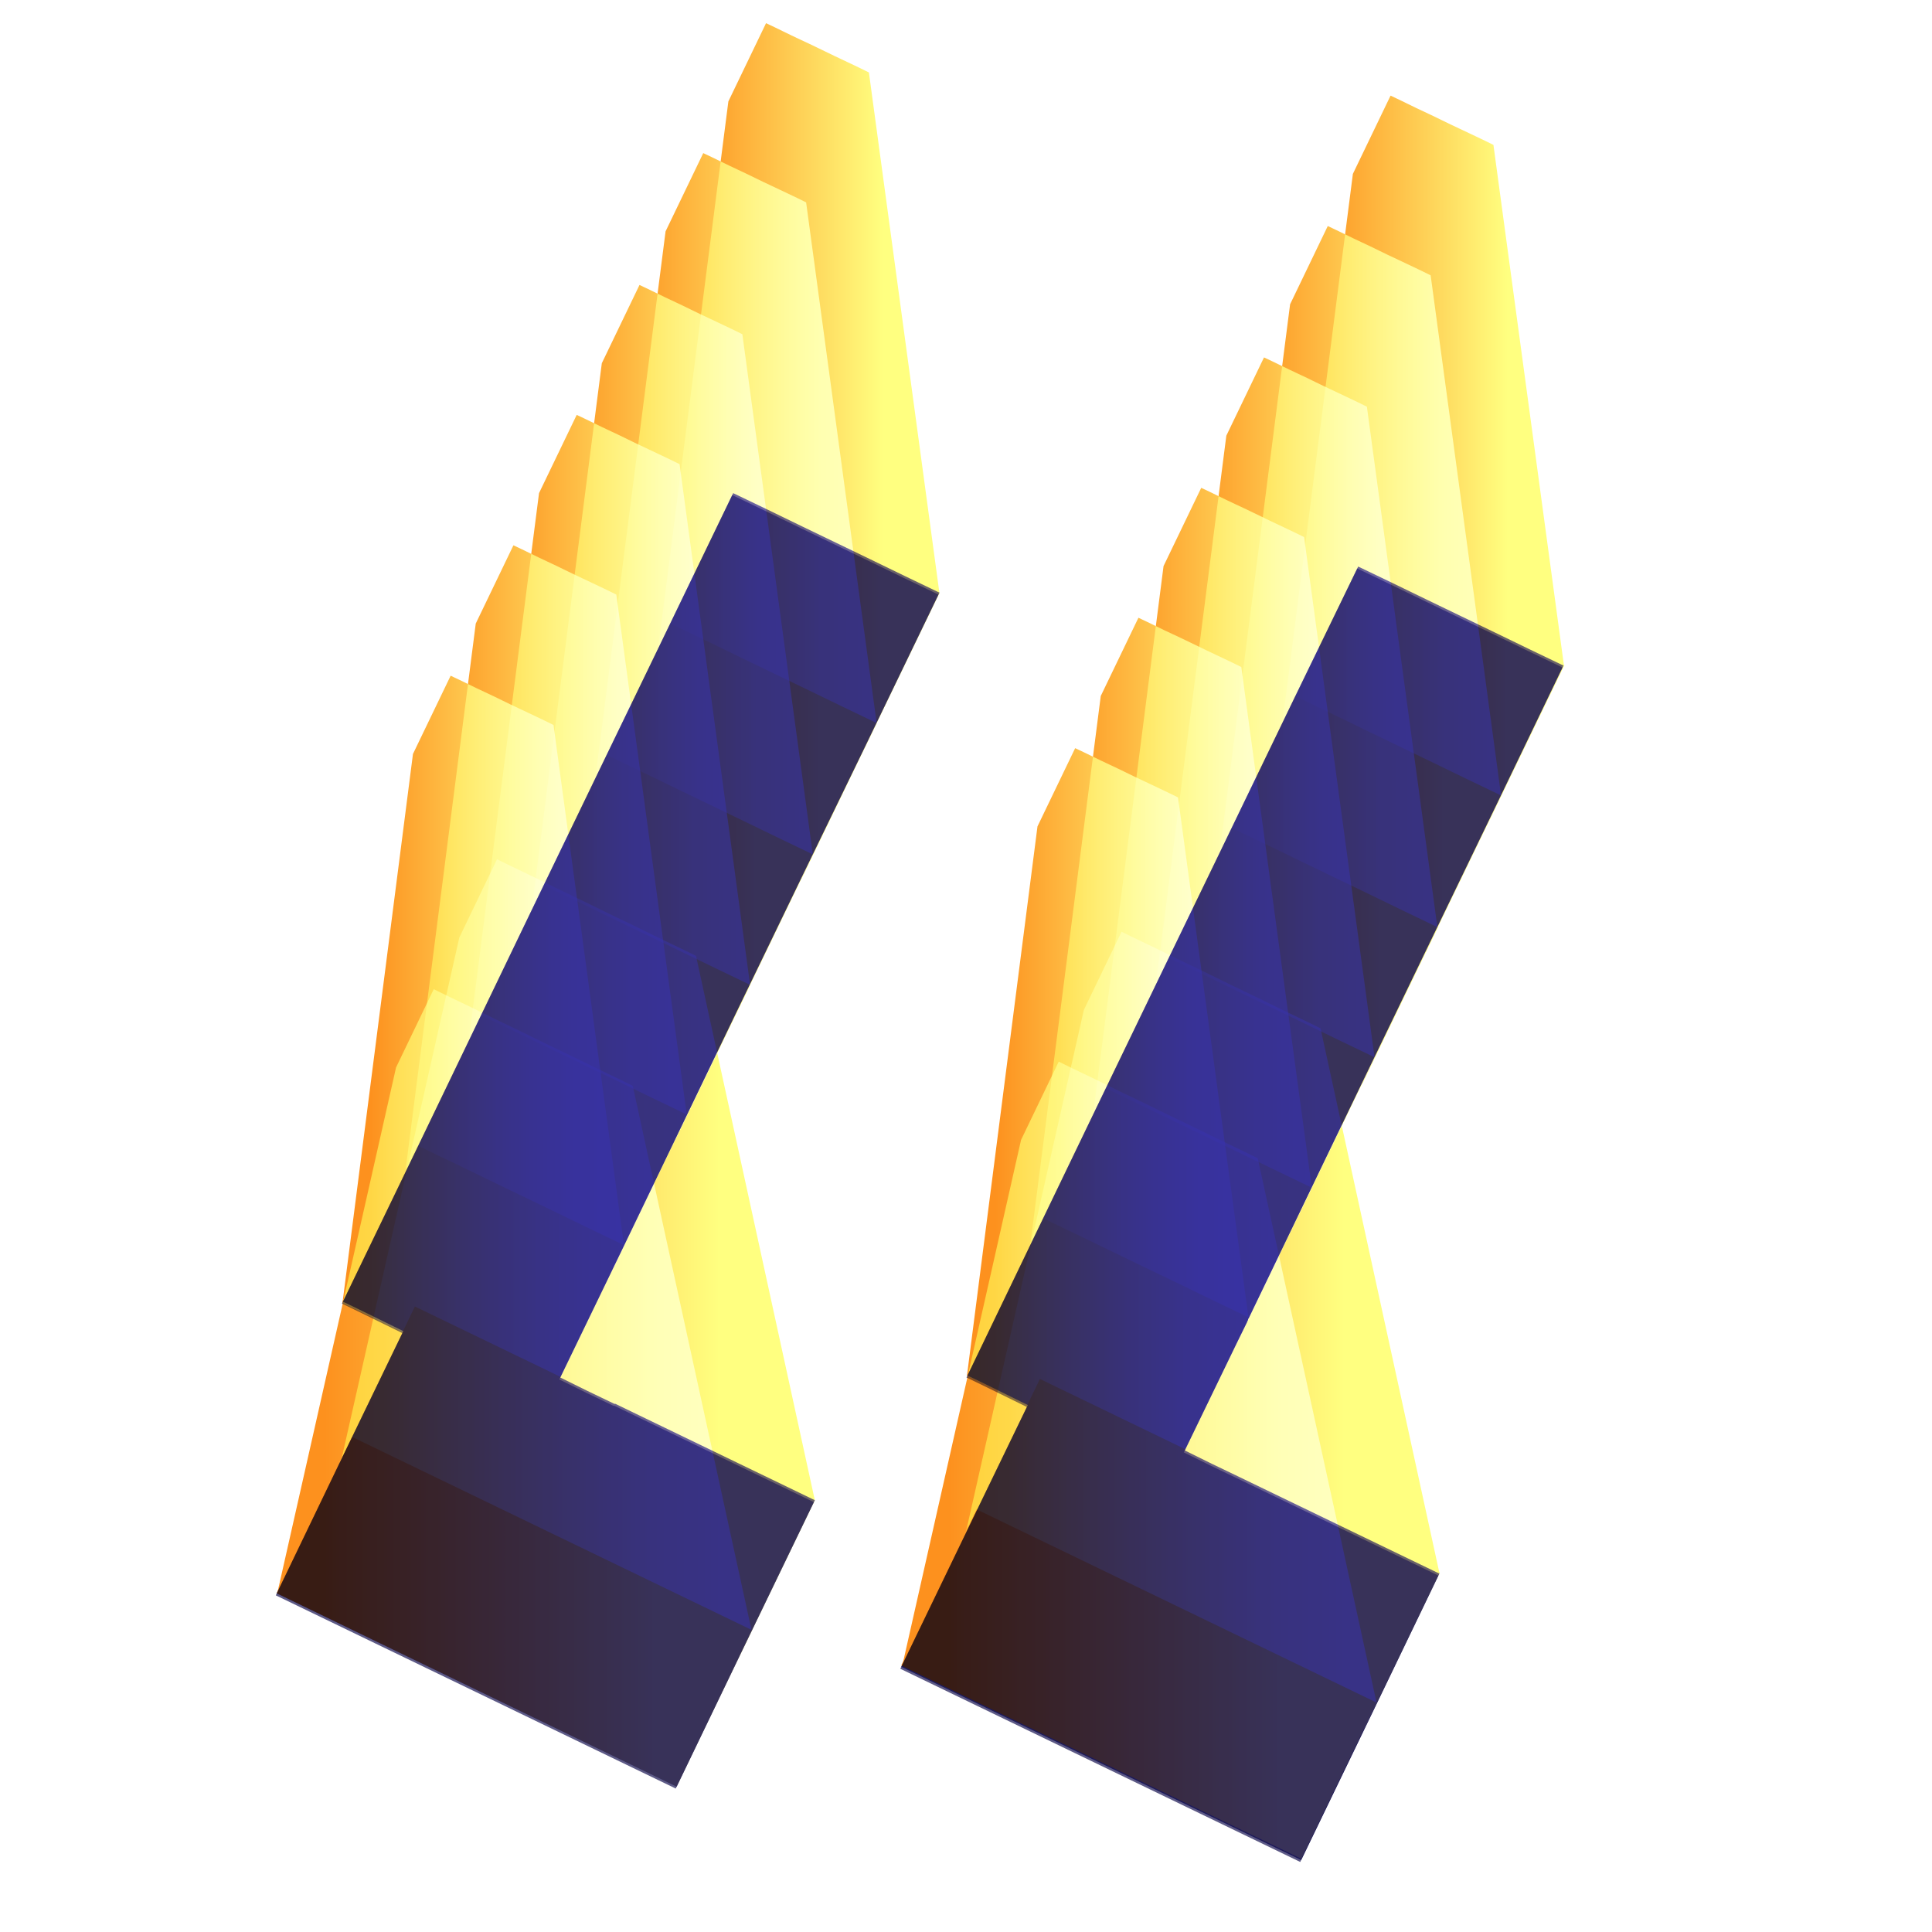
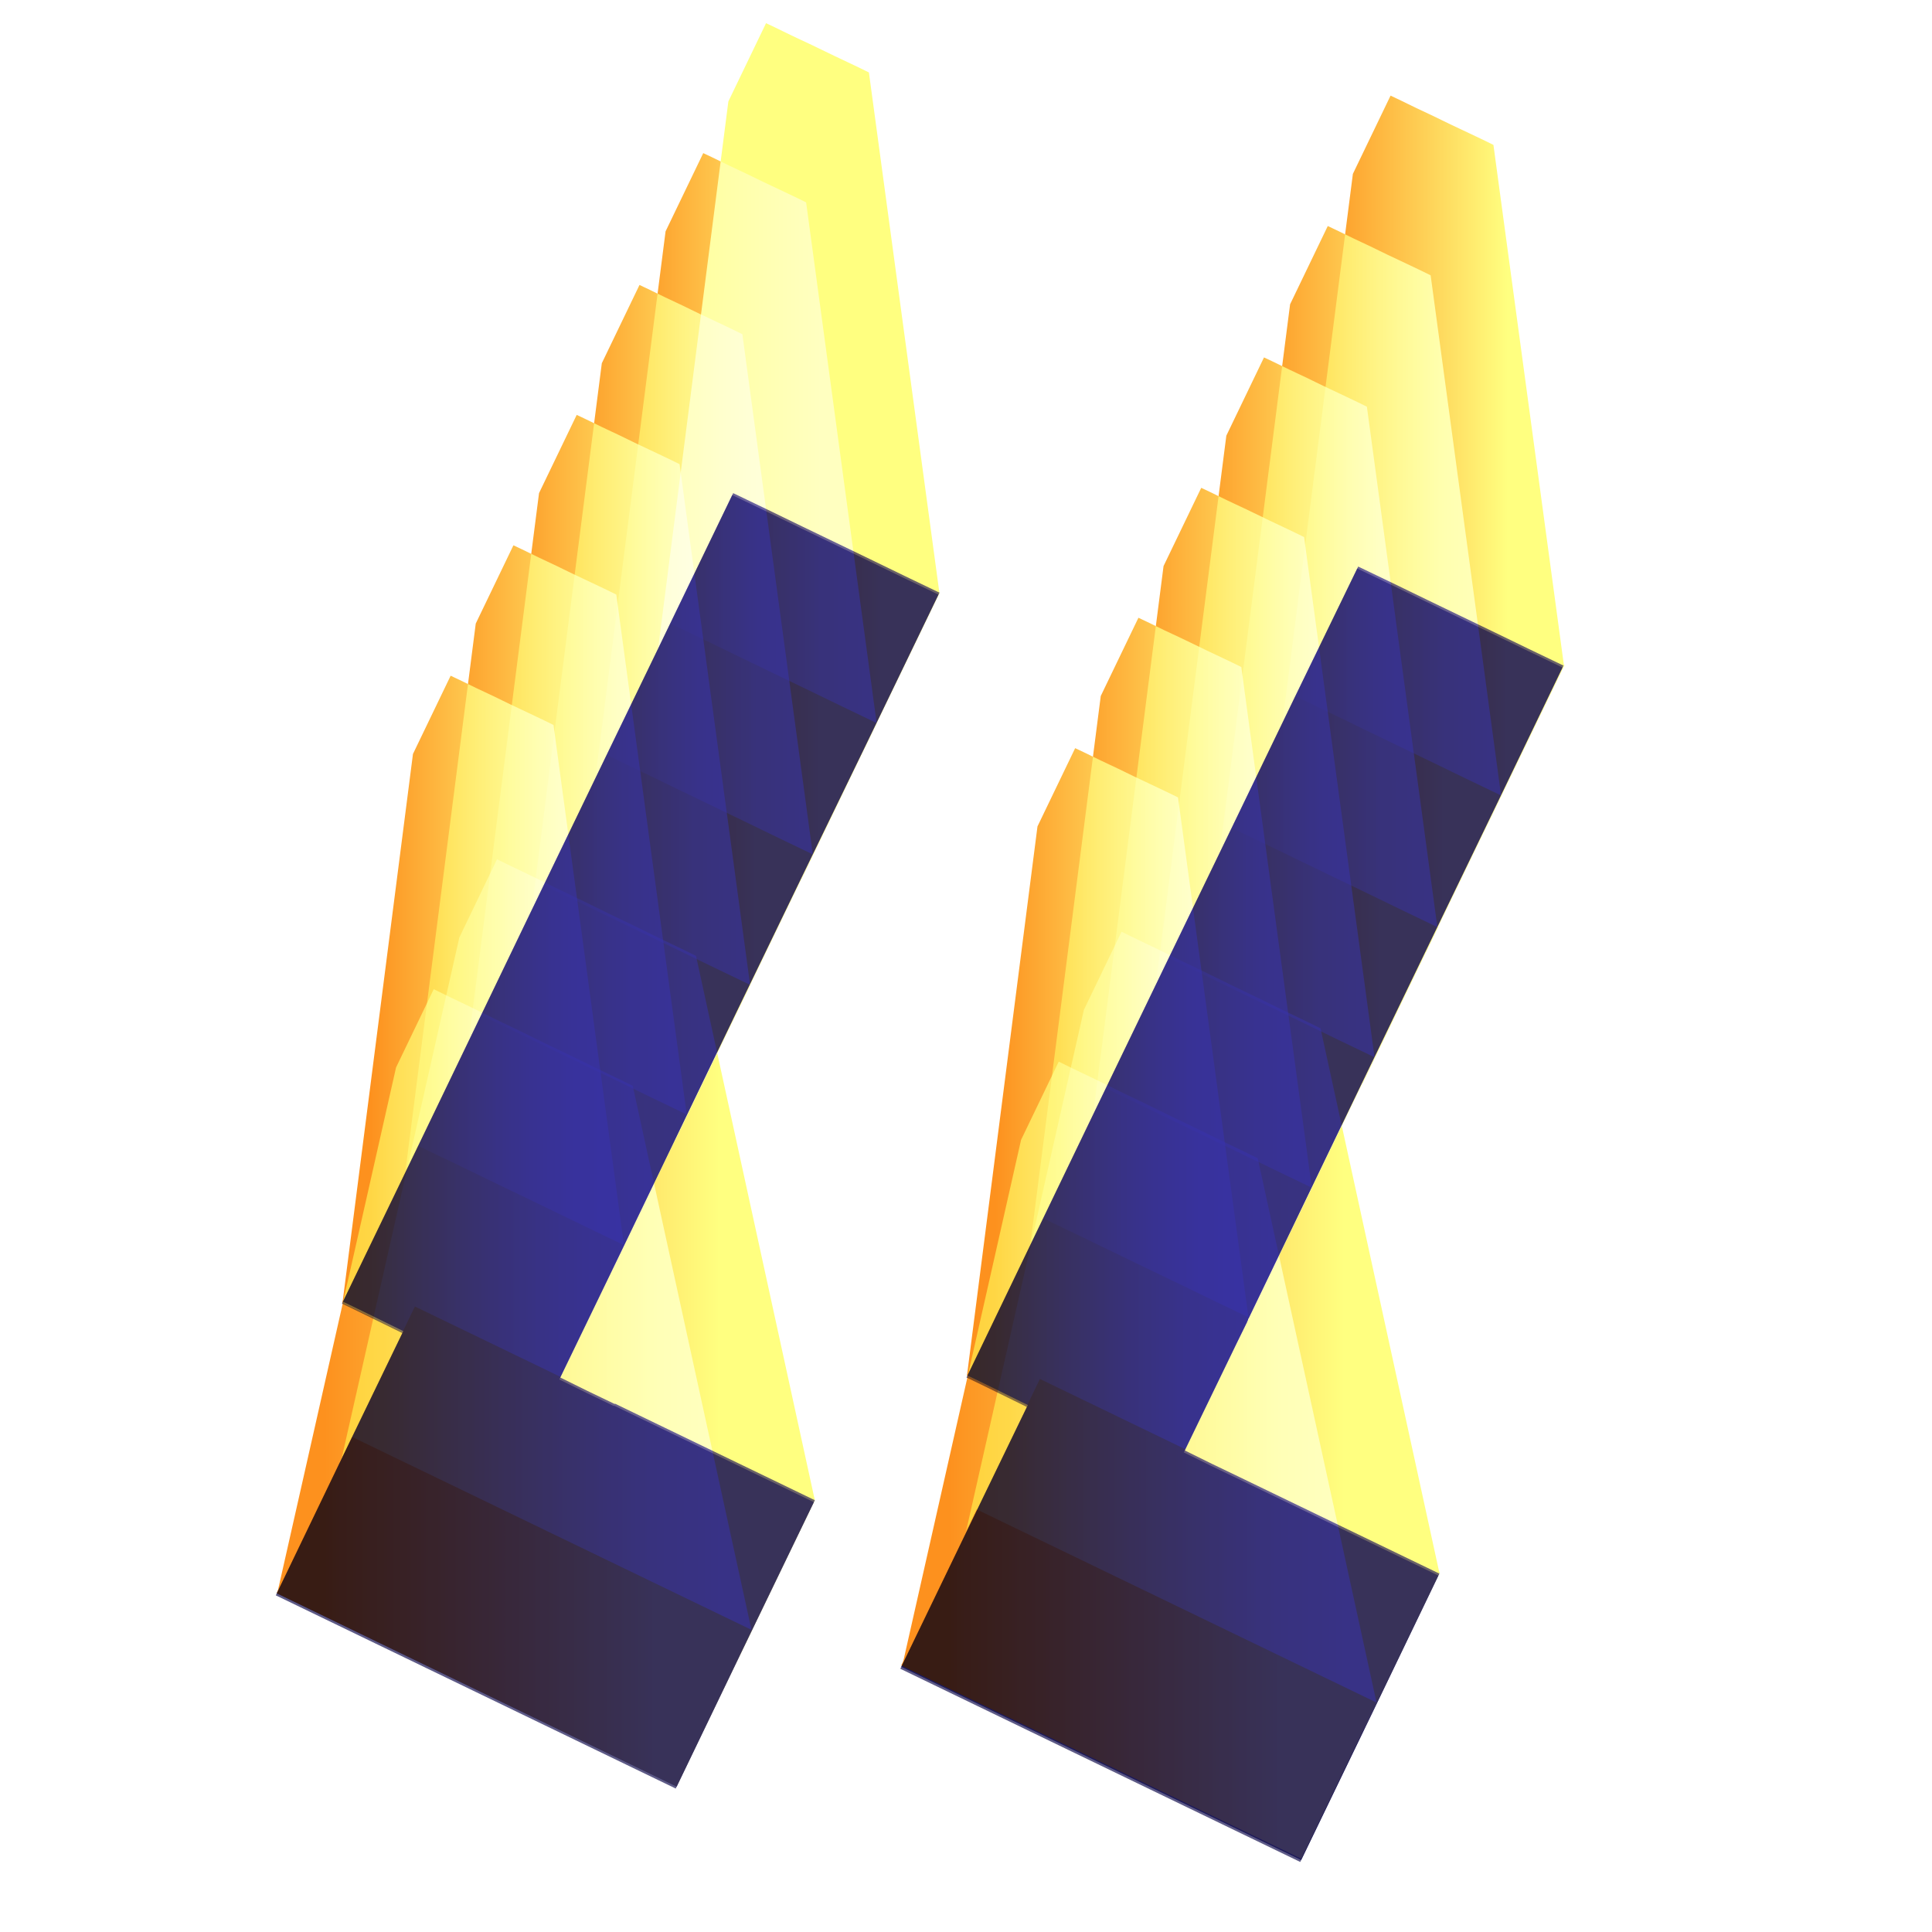
<svg xmlns="http://www.w3.org/2000/svg" xmlns:xlink="http://www.w3.org/1999/xlink" version="1.1" width="400" height="400" id="svg50">
  <defs id="defs50" />
  <svg version="1.1" width="400" height="400" id="svg49">
    <svg version="1.1" viewBox="0 0 400 400" id="svg48">
      <defs id="defs12">
        <style id="style1">
      .st0 {
        fill: url(#linear-gradient2);
      }

      .st1 {
        fill: url(#linear-gradient6);
      }

      .st2 {
        fill: url(#linear-gradient8);
      }

      .st3 {
        fill: url(#linear-gradient4);
      }

      .st4 {
-         fill: url(#linear-gradient1);
+         fill: #ffff80;
      }

      .st4, .st5, .st6, .st7, .st8, .st9, .st10, .st11, .st12, .st13, .st14, .st15, .st16, .st17, .st18, .st19 {
        mix-blend-mode: screen;
      }

      .st5 {
        fill: url(#linear-gradient9);
      }

      .st6 {
        fill: url(#linear-gradient7);
      }

      .st7 {
        fill: url(#linear-gradient3);
      }

      .st8 {
        fill: url(#linear-gradient5);
      }

      .st20 {
        opacity: .8;
      }

      .st20, .st21 {
        mix-blend-mode: hard-light;
      }

      .st22 {
        fill: url(#linear-gradient30);
      }

      .st23 {
        fill: url(#linear-gradient32);
      }

      .st24 {
        fill: url(#linear-gradient28);
      }

      .st25 {
        fill: url(#linear-gradient18);
      }

      .st26 {
        fill: url(#linear-gradient12);
      }

      .st27 {
        fill: url(#linear-gradient16);
      }

      .st28 {
        fill: url(#linear-gradient10);
      }

      .st29 {
        fill: url(#linear-gradient14);
      }

      .st30 {
        fill: url(#linear-gradient22);
      }

      .st31 {
        fill: url(#linear-gradient24);
      }

      .st32 {
        fill: url(#linear-gradient20);
      }

      .st33 {
        fill: url(#linear-gradient26);
      }

      .st34, .st35, .st36 {
        isolation: isolate;
      }

      .st9 {
        fill: url(#linear-gradient31);
      }

      .st10 {
        fill: url(#linear-gradient23);
      }

      .st11 {
        fill: url(#linear-gradient21);
      }

      .st12 {
        fill: url(#linear-gradient27);
      }

      .st13 {
        fill: url(#linear-gradient25);
      }

      .st14 {
        fill: url(#linear-gradient19);
      }

      .st15 {
        fill: url(#linear-gradient11);
      }

      .st16 {
        fill: url(#linear-gradient15);
      }

      .st17 {
        fill: url(#linear-gradient17);
      }

      .st18 {
        fill: url(#linear-gradient13);
      }

      .st19 {
        fill: url(#linear-gradient29);
      }

      .st35 {
        fill: #6e7ec3;
      }

      .st36 {
        fill: #353168;
      }
    </style>
        <linearGradient id="linear-gradient1" x1="136.2" y1="79.8" x2="194.5" y2="79.8" gradientUnits="userSpaceOnUse">
          <stop offset=".1" stop-color="#fd911e" id="stop11" />
          <stop offset=".8" stop-color="#ffff80" id="stop12" />
        </linearGradient>
        <linearGradient id="linear-gradient2" y1="128.6" y2="128.6" xlink:href="#linear-gradient1" />
        <linearGradient id="linear-gradient3" x1="123.2" y1="106.8" x2="181.5" y2="106.8" xlink:href="#linear-gradient1" />
        <linearGradient id="linear-gradient4" x1="123.2" y1="155.6" x2="181.5" y2="155.6" xlink:href="#linear-gradient1" />
        <linearGradient id="linear-gradient5" x1="110" y1="134" x2="168.3" y2="134" xlink:href="#linear-gradient1" />
        <linearGradient id="linear-gradient6" x1="110" y1="182.8" x2="168.3" y2="182.8" xlink:href="#linear-gradient1" />
        <linearGradient id="linear-gradient7" x1="97" y1="161" x2="155.3" y2="161" xlink:href="#linear-gradient1" />
        <linearGradient id="linear-gradient8" x1="97" y1="209.8" x2="155.3" y2="209.8" xlink:href="#linear-gradient1" />
        <linearGradient id="linear-gradient9" x1="84" y1="187.9" x2="142.2" y2="187.9" xlink:href="#linear-gradient1" />
        <linearGradient id="linear-gradient10" x1="84" y1="236.7" x2="142.2" y2="236.7" xlink:href="#linear-gradient1" />
        <linearGradient id="linear-gradient11" x1="70.9" y1="214.9" x2="129.2" y2="214.9" xlink:href="#linear-gradient1" />
        <linearGradient id="linear-gradient12" x1="70.9" y1="263.7" x2="129.2" y2="263.7" xlink:href="#linear-gradient1" />
        <linearGradient id="linear-gradient13" x1="70.3" y1="260.3" x2="168.7" y2="260.3" xlink:href="#linear-gradient1" />
        <linearGradient id="linear-gradient14" x1="70.3" y1="306.7" x2="168.7" y2="306.7" xlink:href="#linear-gradient1" />
        <linearGradient id="linear-gradient15" x1="57.3" y1="287.3" x2="155.7" y2="287.3" xlink:href="#linear-gradient1" />
        <linearGradient id="linear-gradient16" x1="57.3" y1="333.6" x2="155.7" y2="333.6" xlink:href="#linear-gradient1" />
        <linearGradient id="linear-gradient17" x1="265.6" y1="94.9" x2="323.8" y2="94.9" xlink:href="#linear-gradient1" />
        <linearGradient id="linear-gradient18" x1="265.6" y1="143.6" x2="323.8" y2="143.6" xlink:href="#linear-gradient1" />
        <linearGradient id="linear-gradient19" x1="252.5" y1="121.8" x2="310.8" y2="121.8" xlink:href="#linear-gradient1" />
        <linearGradient id="linear-gradient20" x1="252.5" y1="170.6" x2="310.8" y2="170.6" xlink:href="#linear-gradient1" />
        <linearGradient id="linear-gradient21" x1="239.4" y1="149.1" x2="297.6" y2="149.1" xlink:href="#linear-gradient1" />
        <linearGradient id="linear-gradient22" x1="239.4" y1="197.8" x2="297.6" y2="197.8" xlink:href="#linear-gradient1" />
        <linearGradient id="linear-gradient23" x1="226.3" y1="176" x2="284.6" y2="176" xlink:href="#linear-gradient1" />
        <linearGradient id="linear-gradient24" x1="226.3" y1="224.8" x2="284.6" y2="224.8" xlink:href="#linear-gradient1" />
        <linearGradient id="linear-gradient25" x1="213.3" y1="203" x2="271.6" y2="203" xlink:href="#linear-gradient1" />
        <linearGradient id="linear-gradient26" x1="213.3" y1="251.7" x2="271.6" y2="251.7" xlink:href="#linear-gradient1" />
        <linearGradient id="linear-gradient27" x1="200.3" y1="229.9" x2="258.5" y2="229.9" xlink:href="#linear-gradient1" />
        <linearGradient id="linear-gradient28" x1="200.3" y1="278.7" x2="258.5" y2="278.7" xlink:href="#linear-gradient1" />
        <linearGradient id="linear-gradient29" x1="199.6" y1="275.4" x2="298" y2="275.4" xlink:href="#linear-gradient1" />
        <linearGradient id="linear-gradient30" x1="199.6" y1="321.7" x2="298" y2="321.7" xlink:href="#linear-gradient1" />
        <linearGradient id="linear-gradient31" x1="186.6" y1="302.3" x2="285" y2="302.3" xlink:href="#linear-gradient1" />
        <linearGradient id="linear-gradient32" x1="186.6" y1="348.7" x2="285" y2="348.7" xlink:href="#linear-gradient1" />
      </defs>
      <g class="st34" id="g48">
        <g id="Layer_1">
          <g class="st34" id="g43">
            <path class="st4" d="M164.6,148.2c4.7,2.3,9.5,4.6,14.3,6.9l15.6-32.3-14.6-107.8c-2.4-1.2-4.8-2.3-7.1-3.4s-4.7-2.3-7.1-3.4c-2.4-1.1-4.7-2.3-7.1-3.4l-7.8,16.2h0s-14.6,113.7-14.6,113.7c4.8,2.3,9.6,4.6,14.3,6.9,4.7,2.3,9.4,4.5,14.1,6.8Z" id="path12" />
            <path class="st0" d="M166.1,109c4.7,2.3,9.4,4.5,14.1,6.8,4.7,2.3,9.5,4.6,14.3,6.9l-15.6,32.3c-4.8-2.3-9.6-4.6-14.3-6.9-4.7-2.3-9.4-4.5-14.1-6.8-4.7-2.3-9.5-4.6-14.3-6.9l15.6-32.3c4.8,2.3,9.6,4.6,14.3,6.9Z" id="path13" />
            <path class="st7" d="M151.6,175.1c4.7,2.3,9.5,4.6,14.3,6.9l15.6-32.3-14.6-107.8c-2.4-1.2-4.8-2.3-7.1-3.4-2.4-1.1-4.7-2.3-7.1-3.4s-4.7-2.3-7.1-3.4l-7.8,16.2h0l-14.6,113.7c4.8,2.3,9.6,4.6,14.3,6.9,4.7,2.3,9.4,4.5,14.1,6.8Z" id="path14" />
            <path class="st3" d="M153.1,136c4.7,2.3,9.4,4.5,14.1,6.8,4.7,2.3,9.5,4.6,14.3,6.9l-15.6,32.3c-4.8-2.3-9.6-4.6-14.3-6.9-4.7-2.3-9.4-4.5-14.1-6.8-4.7-2.3-9.5-4.6-14.3-6.9l15.6-32.3c4.8,2.3,9.6,4.6,14.3,6.9Z" id="path15" />
            <path class="st8" d="M138.4,202.4c4.7,2.3,9.5,4.6,14.3,6.9l15.6-32.3-14.6-107.8c-2.4-1.2-4.8-2.3-7.1-3.4-2.4-1.1-4.7-2.3-7.1-3.4s-4.7-2.3-7.1-3.4l-7.8,16.2h0l-14.6,113.7c4.8,2.3,9.6,4.6,14.3,6.9,4.7,2.3,9.4,4.5,14.1,6.8Z" id="path16" />
            <path class="st1" d="M139.9,163.2c4.7,2.3,9.4,4.5,14.1,6.8,4.7,2.3,9.5,4.6,14.3,6.9l-15.6,32.3c-4.8-2.3-9.6-4.6-14.3-6.9-4.7-2.3-9.4-4.5-14.1-6.8-4.7-2.3-9.5-4.6-14.3-6.9l15.6-32.3c4.8,2.3,9.6,4.6,14.3,6.9Z" id="path17" />
            <path class="st6" d="M125.4,229.3c4.7,2.3,9.5,4.6,14.3,6.9l15.6-32.3h0l-14.6-107.8c-2.4-1.2-4.8-2.3-7.1-3.4-2.4-1.1-4.7-2.3-7.1-3.4-2.4-1.1-4.7-2.3-7.1-3.4l-7.8,16.2h0l-14.6,113.7c4.8,2.3,9.6,4.6,14.3,6.9s9.4,4.5,14.1,6.8Z" id="path18" />
            <path class="st2" d="M126.9,190.2c4.7,2.3,9.4,4.5,14.1,6.8,4.7,2.3,9.5,4.6,14.3,6.9l-15.6,32.3c-4.8-2.3-9.6-4.6-14.3-6.9-4.7-2.3-9.4-4.5-14.1-6.8s-9.5-4.6-14.3-6.9l15.6-32.3c4.8,2.3,9.6,4.6,14.3,6.9Z" id="path19" />
            <path class="st5" d="M112.3,256.3c4.7,2.3,9.5,4.6,14.3,6.9l15.6-32.3-14.6-107.8c-2.4-1.2-4.8-2.3-7.1-3.4-2.4-1.1-4.7-2.3-7.1-3.4-2.4-1.1-4.7-2.3-7.1-3.4l-7.8,16.2h0s-14.6,113.7-14.6,113.7c4.8,2.3,9.6,4.6,14.3,6.9,4.7,2.3,9.4,4.5,14.1,6.8Z" id="path20" />
            <path class="st28" d="M113.9,217.1c4.7,2.3,9.4,4.5,14.1,6.8,4.7,2.3,9.5,4.6,14.3,6.9l-15.6,32.3c-4.8-2.3-9.6-4.6-14.3-6.9s-9.4-4.5-14.1-6.8c-4.7-2.3-9.5-4.6-14.3-6.9l15.6-32.3c4.8,2.3,9.6,4.6,14.3,6.9Z" id="path21" />
            <path class="st15" d="M99.3,283.3c4.7,2.3,9.5,4.6,14.3,6.9l15.6-32.3-14.6-107.8c-2.4-1.2-4.8-2.3-7.1-3.4-2.4-1.1-4.7-2.3-7.1-3.4-2.4-1.1-4.7-2.3-7.1-3.4l-7.8,16.2-14.6,113.7c4.8,2.3,9.6,4.6,14.3,6.9,4.7,2.3,9.4,4.5,14.1,6.8Z" id="path22" />
            <path class="st26" d="M100.8,244.1c4.7,2.3,9.4,4.5,14.1,6.8,4.7,2.3,9.5,4.6,14.3,6.9l-15.6,32.3c-4.8-2.3-9.6-4.6-14.3-6.9-4.7-2.3-9.4-4.5-14.1-6.8-4.7-2.3-9.5-4.6-14.3-6.9l15.6-32.3c4.8,2.3,9.6,4.6,14.3,6.9Z" id="path23" />
            <path class="st18" d="M132.4,332.9c6.9,3.3,13.8,6.7,20.7,10l15.6-32.3-24.6-112.7c-3.4-1.7-6.9-3.3-10.3-5-3.4-1.7-6.9-3.3-10.3-5-3.4-1.7-6.9-3.3-10.3-5-3.4-1.7-6.9-3.3-10.3-5l-7.8,16.2-24.6,108.9c6.9,3.3,13.8,6.7,20.7,10,6.9,3.3,13.8,6.7,20.7,10s13.8,6.7,20.7,10Z" id="path24" />
            <path class="st29" d="M106.6,280.5c6.9,3.3,13.8,6.7,20.7,10s13.8,6.7,20.7,10c6.9,3.3,13.8,6.7,20.7,10l-15.6,32.3c-6.9-3.3-13.8-6.7-20.7-10-6.9-3.3-13.8-6.7-20.7-10s-13.8-6.7-20.7-10c-6.9-3.3-13.8-6.7-20.7-10l15.6-32.3c6.9,3.3,13.8,6.7,20.7,10Z" id="path25" />
            <path class="st16" d="M119.3,359.8c6.9,3.3,13.8,6.7,20.7,10l15.6-32.3-24.6-112.7c-3.4-1.7-6.9-3.3-10.3-5-3.4-1.7-6.9-3.3-10.3-5-3.4-1.7-6.9-3.3-10.3-5-3.4-1.7-6.9-3.3-10.3-5l-7.8,16.2h0l-24.6,108.9c6.9,3.3,13.8,6.7,20.7,10,6.9,3.3,13.8,6.7,20.7,10,6.9,3.3,13.8,6.7,20.7,10Z" id="path26" />
            <path class="st27" d="M93.6,307.5c6.9,3.3,13.8,6.7,20.7,10,6.9,3.3,13.8,6.7,20.7,10,6.9,3.3,13.8,6.7,20.7,10l-15.6,32.3c-6.9-3.3-13.8-6.7-20.7-10-6.9-3.3-13.8-6.7-20.7-10-6.9-3.3-13.8-6.7-20.7-10-6.9-3.3-13.8-6.7-20.7-10l15.6-32.3c6.9,3.3,13.8,6.7,20.7,10Z" id="path27" />
            <path class="st17" d="M293.9,163.2c4.7,2.3,9.5,4.6,14.3,6.9l15.6-32.3h0l-14.6-107.8c-2.4-1.2-4.8-2.3-7.1-3.4-2.4-1.1-4.7-2.3-7.1-3.4-2.4-1.1-4.7-2.3-7.1-3.4l-7.8,16.2h0l-14.6,113.7c4.8,2.3,9.6,4.6,14.3,6.9,4.7,2.3,9.4,4.5,14.1,6.8Z" id="path28" />
            <path class="st25" d="M295.5,124c4.7,2.3,9.4,4.5,14.1,6.8,4.7,2.3,9.5,4.6,14.3,6.9l-15.6,32.3c-4.8-2.3-9.6-4.6-14.3-6.9-4.7-2.3-9.4-4.5-14.1-6.8-4.7-2.3-9.5-4.6-14.3-6.9l15.6-32.3c4.8,2.3,9.6,4.6,14.3,6.9Z" id="path29" />
            <path class="st14" d="M280.9,190.2c4.7,2.3,9.5,4.6,14.3,6.9l15.6-32.3-14.6-107.8c-2.4-1.2-4.8-2.3-7.1-3.4-2.4-1.1-4.7-2.3-7.1-3.4-2.4-1.1-4.7-2.3-7.1-3.4l-7.8,16.2h0l-14.6,113.7c4.8,2.3,9.6,4.6,14.3,6.9,4.7,2.3,9.4,4.5,14.1,6.8Z" id="path30" />
            <path class="st32" d="M282.4,151c4.7,2.3,9.4,4.5,14.1,6.8,4.7,2.3,9.5,4.6,14.3,6.9l-15.6,32.3c-4.8-2.3-9.6-4.6-14.3-6.9-4.7-2.3-9.4-4.5-14.1-6.8-4.7-2.3-9.5-4.6-14.3-6.9l15.6-32.3c4.8,2.3,9.6,4.6,14.3,6.9Z" id="path31" />
            <path class="st11" d="M267.7,217.4c4.7,2.3,9.5,4.6,14.3,6.9l15.6-32.3-14.6-107.8c-2.4-1.2-4.8-2.3-7.1-3.4-2.4-1.1-4.7-2.3-7.1-3.4s-4.7-2.3-7.1-3.4l-7.8,16.2h0l-14.6,113.7c4.8,2.3,9.6,4.6,14.3,6.9s9.4,4.5,14.1,6.8Z" id="path32" />
            <path class="st30" d="M269.3,178.3c4.7,2.3,9.4,4.5,14.1,6.8,4.7,2.3,9.5,4.6,14.3,6.9l-15.6,32.3c-4.8-2.3-9.6-4.6-14.3-6.9-4.7-2.3-9.4-4.5-14.1-6.8s-9.5-4.6-14.3-6.9l15.6-32.3c4.8,2.3,9.6,4.6,14.3,6.9Z" id="path33" />
            <path class="st10" d="M254.7,244.4c4.7,2.3,9.5,4.6,14.3,6.9l15.6-32.3-14.6-107.8c-2.4-1.2-4.8-2.3-7.1-3.4s-4.7-2.3-7.1-3.4c-2.4-1.1-4.7-2.3-7.1-3.4l-7.8,16.2h0l-14.6,113.7c4.8,2.3,9.6,4.6,14.3,6.9,4.7,2.3,9.4,4.5,14.1,6.8Z" id="path34" />
            <path class="st31" d="M256.2,205.2c4.7,2.3,9.4,4.5,14.1,6.8,4.7,2.3,9.5,4.6,14.3,6.9l-15.6,32.3c-4.8-2.3-9.6-4.6-14.3-6.9-4.7-2.3-9.4-4.5-14.1-6.8-4.7-2.3-9.5-4.6-14.3-6.9l15.6-32.3c4.8,2.3,9.6,4.6,14.3,6.9Z" id="path35" />
            <path class="st13" d="M241.7,271.3c4.7,2.3,9.5,4.6,14.3,6.9l15.6-32.3-14.6-107.8c-2.4-1.2-4.8-2.3-7.1-3.4s-4.7-2.3-7.1-3.4c-2.4-1.1-4.7-2.3-7.1-3.4l-7.8,16.2h0l-14.6,113.7c4.8,2.3,9.6,4.6,14.3,6.9,4.7,2.3,9.4,4.5,14.1,6.8Z" id="path36" />
            <path class="st33" d="M243.2,232.2c4.7,2.3,9.4,4.5,14.1,6.8s9.5,4.6,14.3,6.9l-15.6,32.3c-4.8-2.3-9.6-4.6-14.3-6.9-4.7-2.3-9.4-4.5-14.1-6.8-4.7-2.3-9.5-4.6-14.3-6.9l15.6-32.3c4.8,2.3,9.6,4.6,14.3,6.9Z" id="path37" />
            <path class="st12" d="M228.6,298.3c4.7,2.3,9.5,4.6,14.3,6.9l15.6-32.3h0l-14.6-107.8c-2.4-1.2-4.8-2.3-7.1-3.4-2.4-1.1-4.7-2.3-7.1-3.4s-4.7-2.3-7.1-3.4l-7.8,16.2-14.6,113.7c4.8,2.3,9.6,4.6,14.3,6.9,4.7,2.3,9.4,4.5,14.1,6.8Z" id="path38" />
            <path class="st24" d="M230.2,259.1c4.7,2.3,9.4,4.5,14.1,6.8s9.5,4.6,14.3,6.9l-15.6,32.3c-4.8-2.3-9.6-4.6-14.3-6.9-4.7-2.3-9.4-4.5-14.1-6.8-4.7-2.3-9.5-4.6-14.3-6.9l15.6-32.3c4.8,2.3,9.6,4.6,14.3,6.9Z" id="path39" />
            <path class="st19" d="M261.7,347.9c6.9,3.3,13.8,6.7,20.7,10l15.6-32.3-24.6-112.7c-3.4-1.7-6.9-3.3-10.3-5-3.4-1.7-6.9-3.3-10.3-5-3.4-1.7-6.9-3.3-10.3-5-3.4-1.7-6.9-3.3-10.3-5l-7.8,16.2-24.6,108.9c6.9,3.3,13.8,6.7,20.7,10,6.9,3.3,13.8,6.7,20.7,10,6.9,3.3,13.8,6.7,20.7,10Z" id="path40" />
            <path class="st22" d="M236,295.5c6.9,3.3,13.8,6.7,20.7,10s13.8,6.7,20.7,10c6.9,3.3,13.8,6.7,20.7,10l-15.6,32.3c-6.9-3.3-13.8-6.7-20.7-10-6.9-3.3-13.8-6.7-20.7-10-6.9-3.3-13.8-6.7-20.7-10-6.9-3.3-13.8-6.7-20.7-10l15.6-32.3c6.9,3.3,13.8,6.7,20.7,10Z" id="path41" />
            <path class="st9" d="M248.7,374.8c6.9,3.3,13.8,6.7,20.7,10l15.6-32.3-24.6-112.7c-3.4-1.7-6.9-3.3-10.3-5-3.4-1.7-6.9-3.3-10.3-5-3.4-1.7-6.9-3.3-10.3-5-3.4-1.7-6.9-3.3-10.3-5l-7.8,16.2h0l-24.6,108.9c6.9,3.3,13.8,6.7,20.7,10,6.9,3.3,13.8,6.7,20.7,10,6.9,3.3,13.8,6.7,20.7,10Z" id="path42" />
            <path class="st23" d="M222.9,322.5c6.9,3.3,13.8,6.7,20.7,10,6.9,3.3,13.8,6.7,20.7,10,6.9,3.3,13.8,6.7,20.7,10l-15.6,32.3c-6.9-3.3-13.8-6.7-20.7-10-6.9-3.3-13.8-6.7-20.7-10-6.9-3.3-13.8-6.7-20.7-10-6.9-3.3-13.8-6.7-20.7-10l15.6-32.3c6.9,3.3,13.8,6.7,20.7,10Z" id="path43" />
          </g>
          <g class="st21" id="g45">
            <path class="st36" d="M127.3,290.7c-3.8-1.8-7.5-3.6-11.3-5.5l13.2-27.3h0l13-27h0l10.4-21.6h0l13.2-27.3h0l13.2-27.2,15.5-32.1c-4.8-2.3-9.6-4.6-14.3-6.9-4.7-2.3-9.4-4.5-14.1-6.8-4.7-2.3-9.5-4.6-14.3-6.9l-15.6,32.3h0l-10.6,21.9h0l-15.6,32.3h0l-13,27h0l-10.4,21.6h0l-15.6,32.3c4.2,2,8.4,4.1,12.5,6.1l-13.2,27.3h0l-13,27c6.9,3.3,13.8,6.7,20.7,10,6.9,3.3,13.8,6.7,20.7,10,6.9,3.3,13.8,6.7,20.7,10,6.9,3.3,13.8,6.7,20.7,10l13-27h0l15.6-32.3c-6.9-3.3-13.8-6.7-20.7-10-6.9-3.3-13.8-6.7-20.7-10Z" id="path44" />
            <path class="st36" d="M309.6,131c-4.7-2.3-9.4-4.5-14.1-6.8-4.7-2.3-9.5-4.6-14.3-6.9l-13.2,27.2-15.5,32.1h0l-10.6,21.9h0l-15.6,32.3h0l-13,27h0l-13,27c4.2,2,8.4,4.1,12.5,6.1l-10.6,21.9h0l-15.6,32.3c6.9,3.3,13.8,6.7,20.7,10,6.9,3.3,13.8,6.7,20.7,10,6.9,3.3,13.8,6.7,20.7,10s13.8,6.7,20.7,10l15.6-32.3h0l13-27c-6.9-3.3-13.8-6.7-20.7-10-6.9-3.3-13.8-6.7-20.7-10-3.8-1.8-7.5-3.6-11.3-5.5l10.6-21.9h0l2.5-5.1v-.3h.1l10.4-21.6h0l13-27h0l15.6-32.3h0l13.2-27.3h0l13-27c-4.8-2.3-9.6-4.6-14.3-6.9Z" id="path45" />
          </g>
          <g class="st20" id="g47">
            <path class="st36" d="M127.1,291.1c-3.8-1.8-7.5-3.6-11.3-5.5l13.2-27.3h0l13-27h0l10.4-21.6h0l13.2-27.3h0l13.2-27.2,15.5-32.1c-4.8-2.3-9.6-4.6-14.3-6.9-4.7-2.3-9.4-4.5-14.1-6.8-4.7-2.3-9.5-4.6-14.3-6.9l-15.6,32.3h0l-10.6,21.9h0l-15.6,32.3h0l-13,27h0l-10.4,21.6h0l-15.6,32.3c4.2,2,8.4,4.1,12.5,6.1l-13.2,27.3h0l-13,27c6.9,3.3,13.8,6.7,20.7,10,6.9,3.3,13.8,6.7,20.7,10,6.9,3.3,13.8,6.7,20.7,10,6.9,3.3,13.8,6.7,20.7,10l13-27h0l15.6-32.3c-6.9-3.3-13.8-6.7-20.7-10-6.9-3.3-13.8-6.7-20.7-10Z" id="path46" />
            <path class="st36" d="M309.4,131.4c-4.7-2.3-9.4-4.5-14.1-6.8-4.7-2.3-9.5-4.6-14.3-6.9l-13.2,27.2-15.5,32.1h0l-10.6,21.9h0l-15.6,32.3h0l-13,27h0l-13,27c4.2,2,8.4,4.1,12.5,6.1l-10.6,21.9h0l-15.6,32.3c6.9,3.3,13.8,6.7,20.7,10,6.9,3.3,13.8,6.7,20.7,10,6.9,3.3,13.8,6.7,20.7,10,6.9,3.3,13.8,6.7,20.7,10l15.6-32.3h0l13-27c-6.9-3.3-13.8-6.7-20.7-10-6.9-3.3-13.8-6.7-20.7-10-3.8-1.8-7.5-3.6-11.3-5.5l10.6-21.9h0l2.5-5.1v-.3h.1l10.4-21.6h0l13-27h0l15.6-32.3h0l13.2-27.3h0l13-27c-4.8-2.3-9.6-4.6-14.3-6.9Z" id="path47" />
          </g>
        </g>
      </g>
    </svg>
  </svg>
  <style id="style49">filter: none;filter: none;.light { :root }
.dark { :root }
</style>
</svg>
